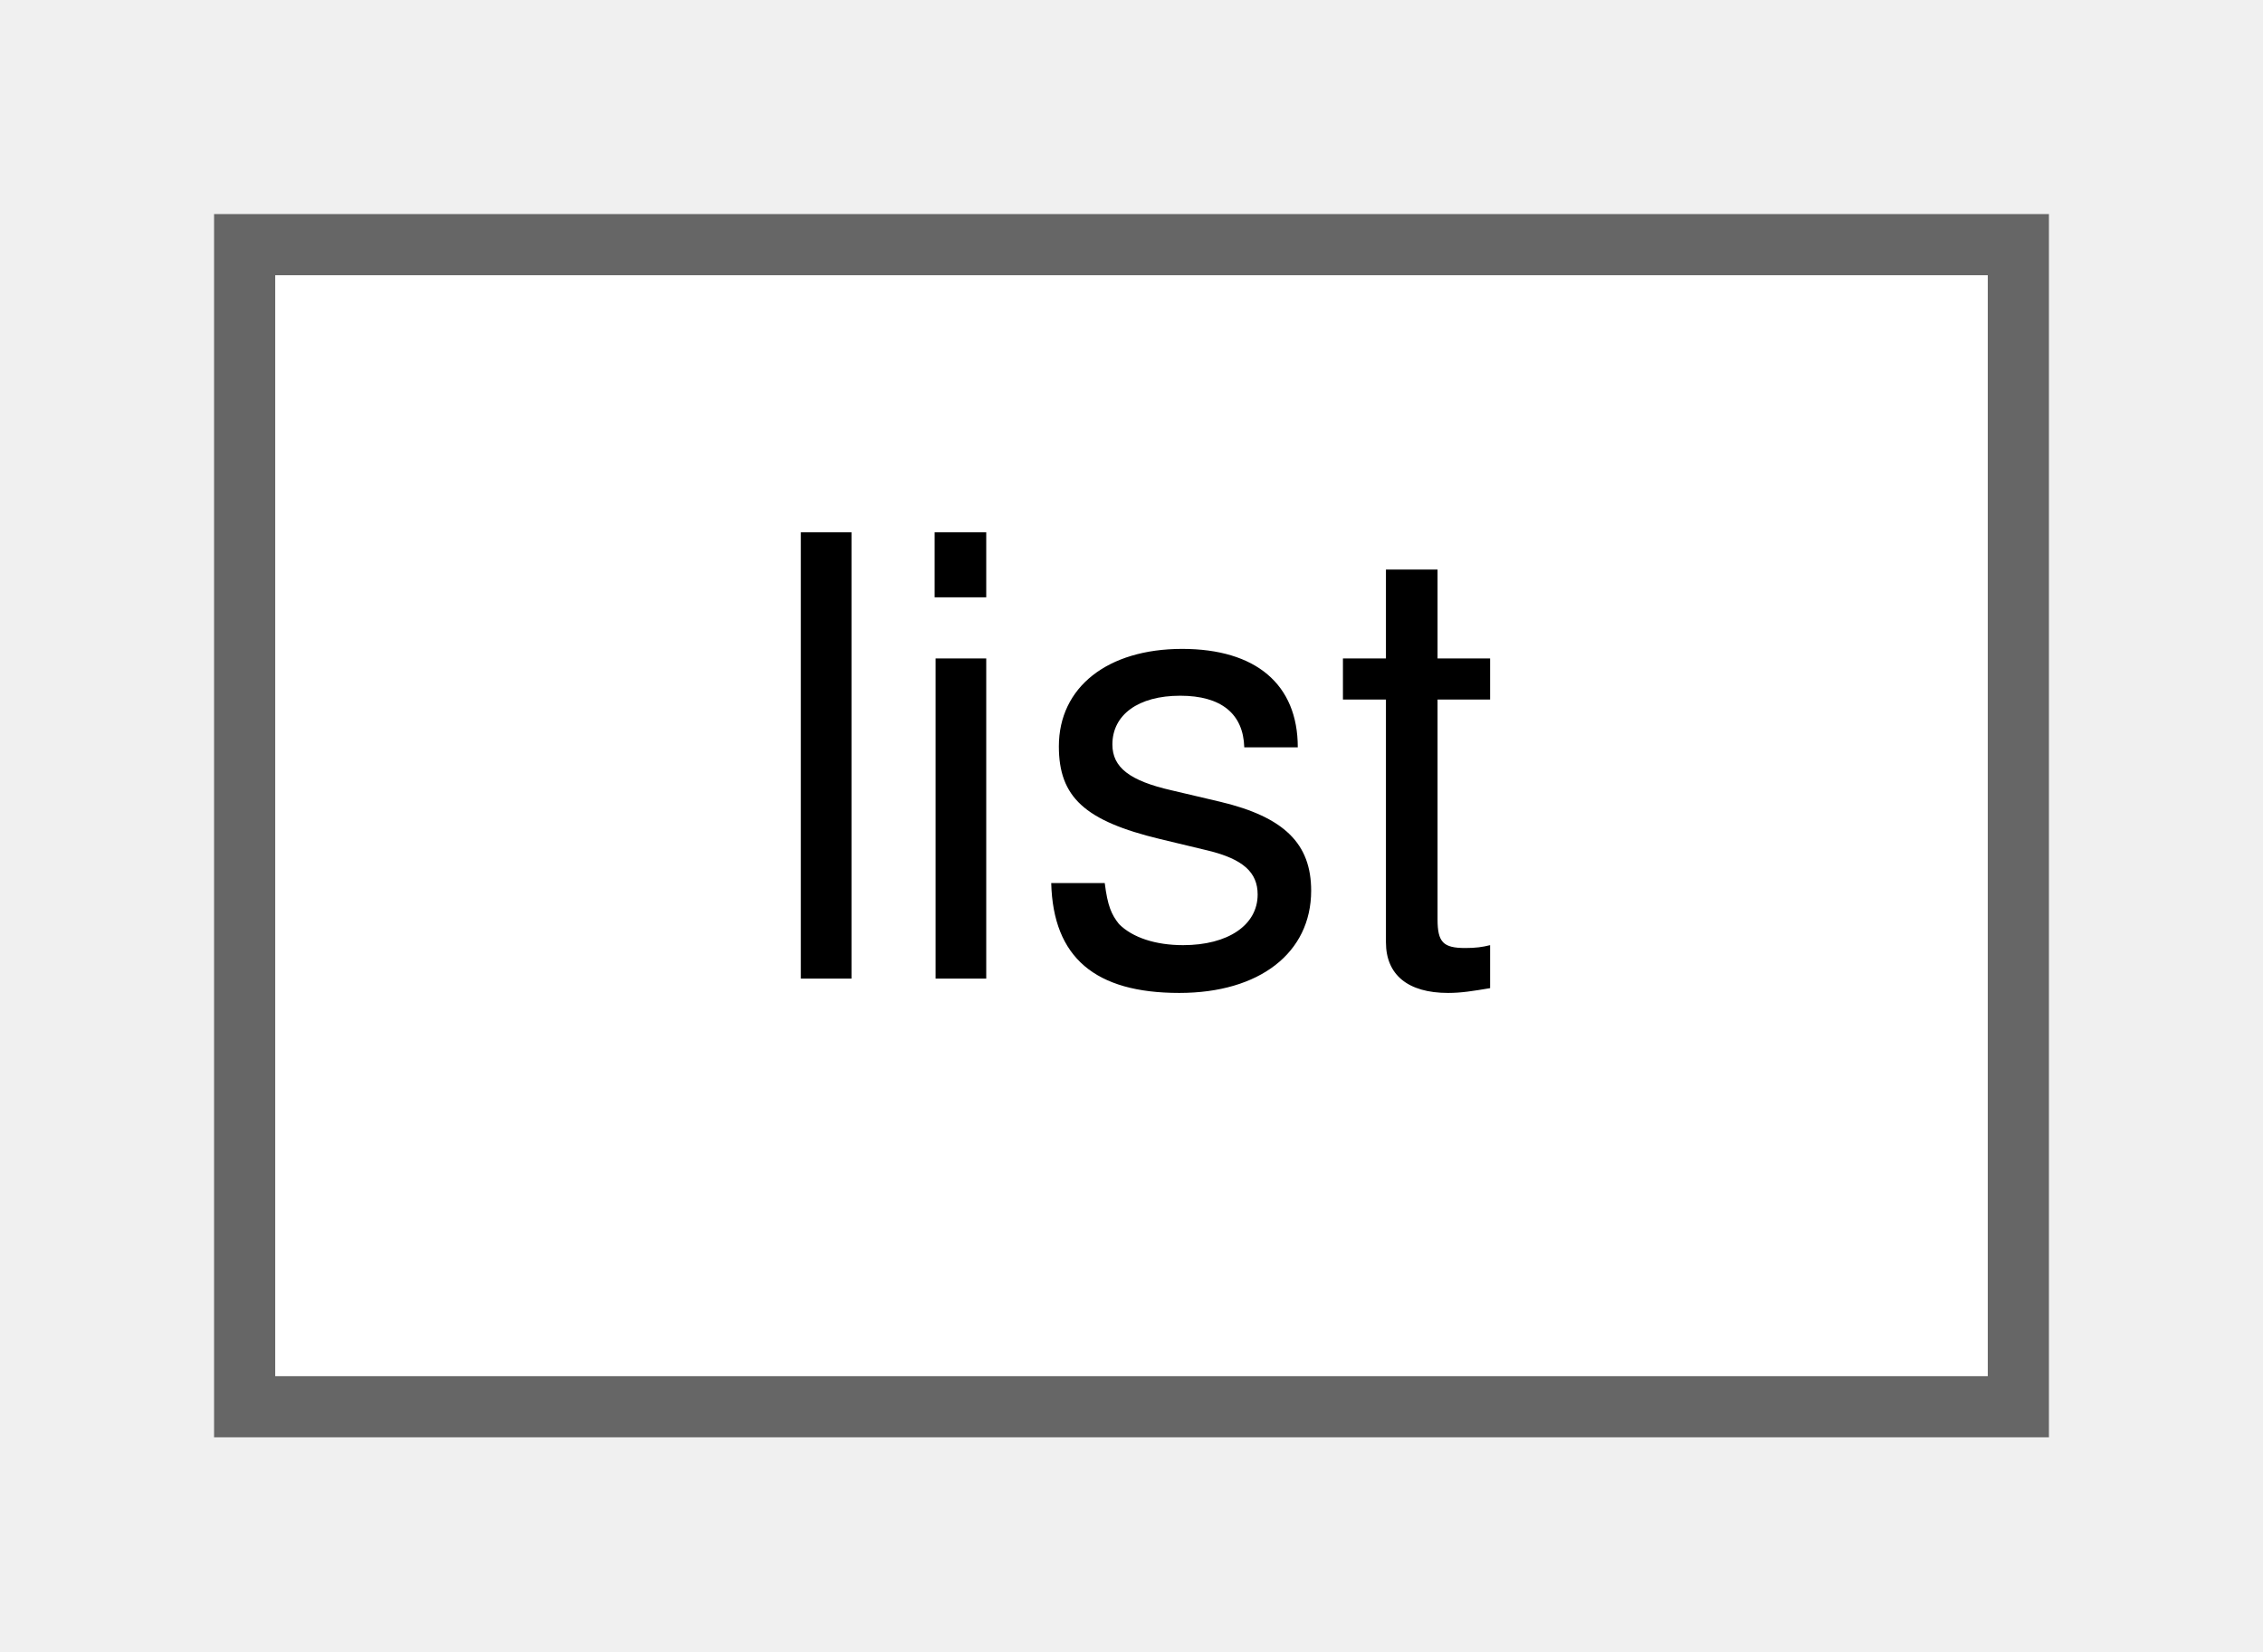
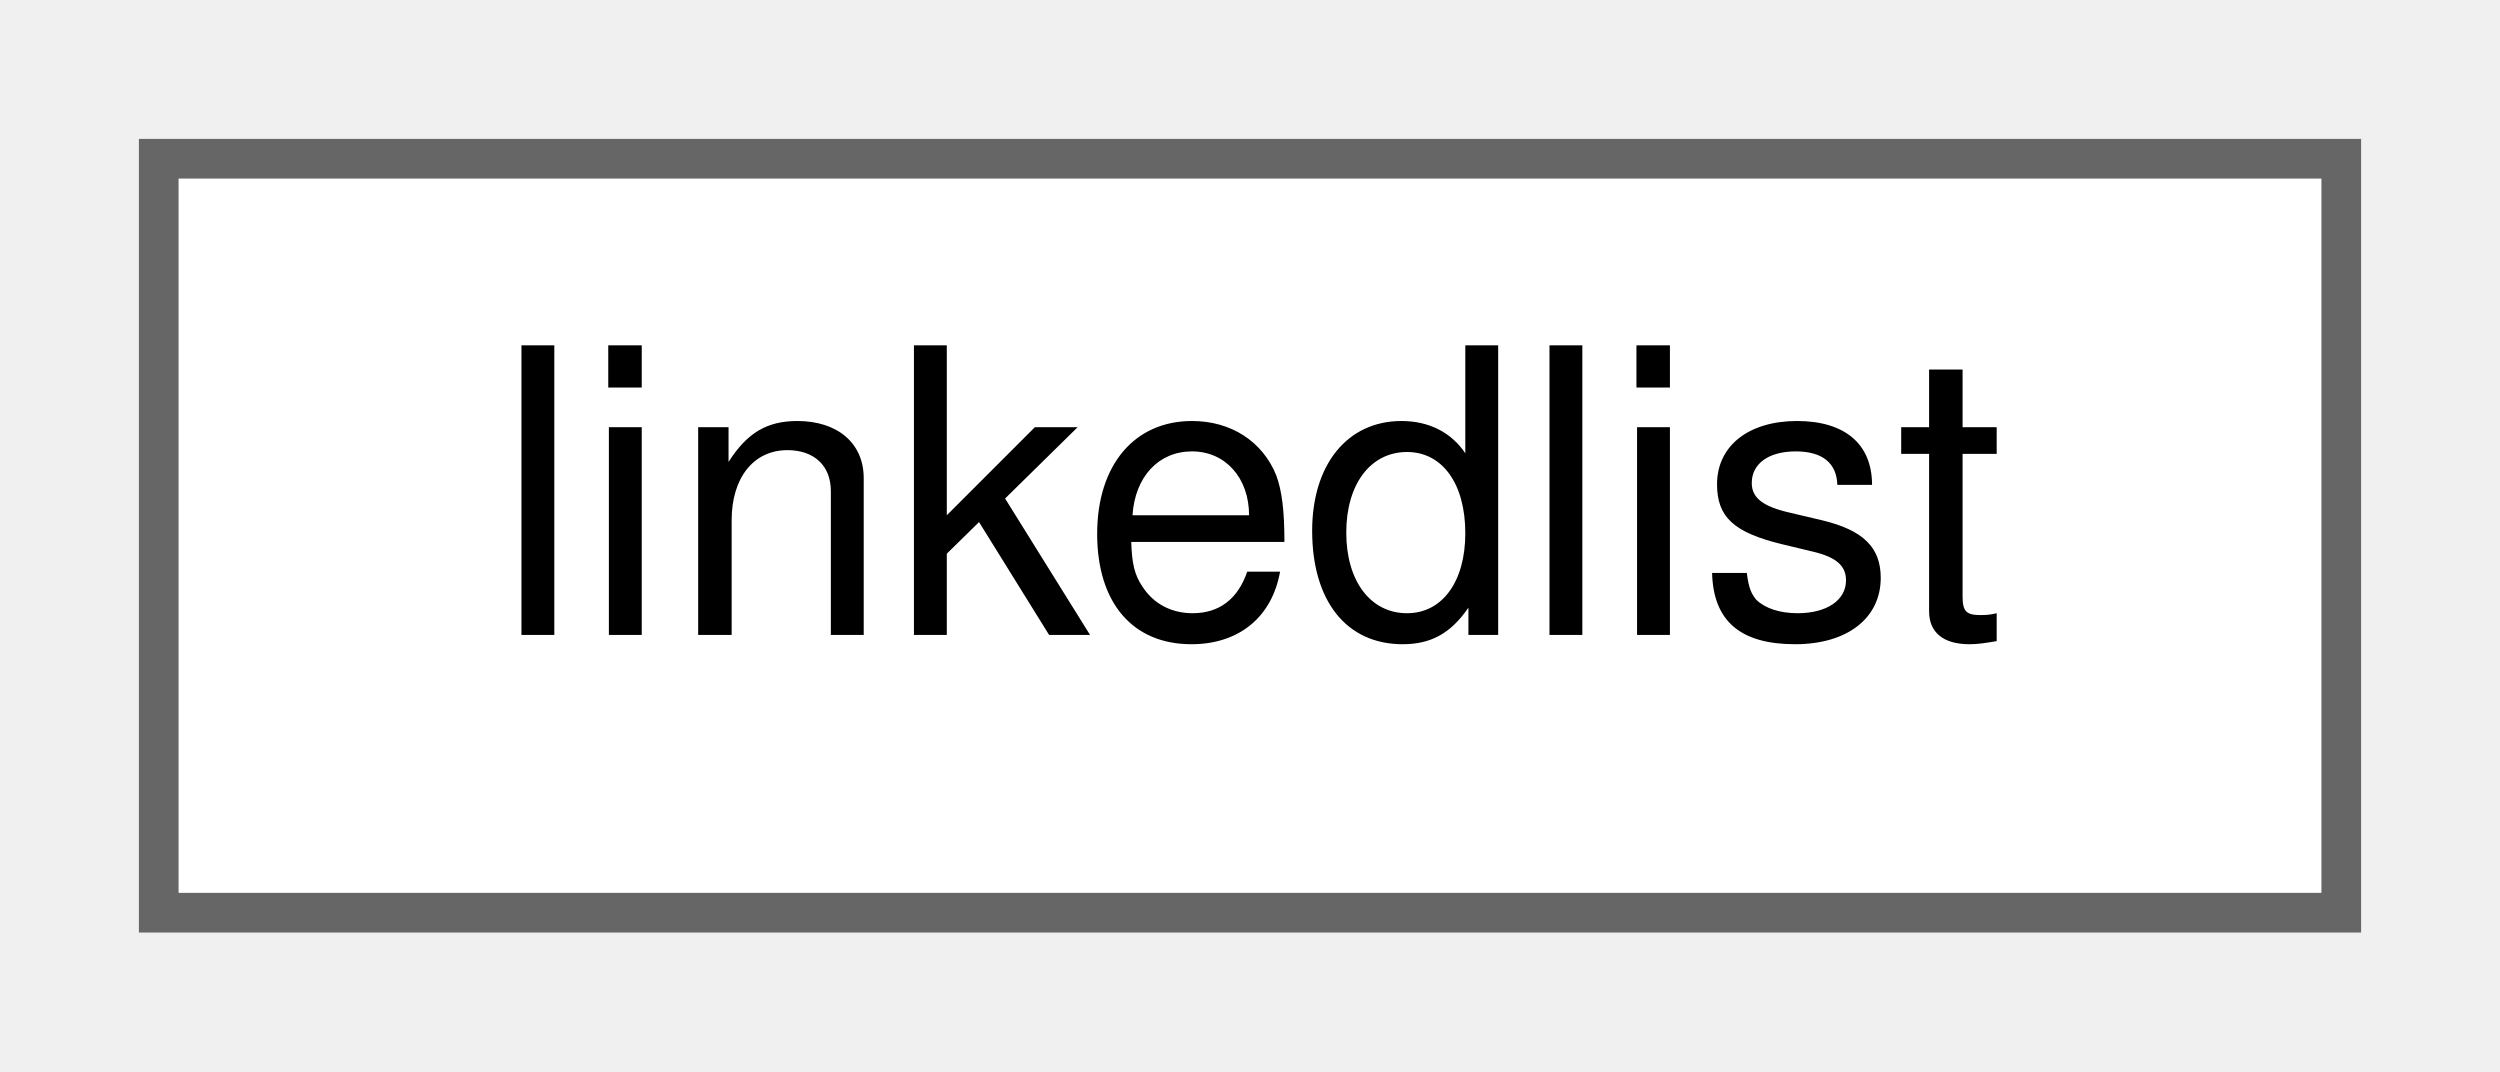
- <svg xmlns="http://www.w3.org/2000/svg" xmlns:xlink="http://www.w3.org/1999/xlink" width="37pt" height="27pt" viewBox="0.00 0.00 37.00 27.00">
+ <svg xmlns="http://www.w3.org/2000/svg" xmlns:xlink="http://www.w3.org/1999/xlink" width="63pt" height="27pt" viewBox="0.00 0.00 63.00 27.00">
  <g id="graph0" class="graph" transform="scale(1 1) rotate(0) translate(4 23)">
    <g id="node1" class="node">
      <g id="a_node1">
-         <a xlink:href="d8/d10/structlist.html" target="_top" xlink:title=" ">
-           <polygon fill="white" stroke="#666666" points="29,-19 0,-19 0,0 29,0 29,-19" />
-           <text text-anchor="middle" x="14.5" y="-7" font-family="Helvetica,sans-Serif" font-size="10.00">list</text>
+         <a xlink:href="d0/dff/structlinkedlist.html" target="_top" xlink:title=" ">
+           <polygon fill="white" stroke="#666666" points="55,-19 0,-19 0,0 55,0 55,-19" />
+           <text text-anchor="middle" x="27.5" y="-7" font-family="Helvetica,sans-Serif" font-size="10.00">linkedlist</text>
        </a>
      </g>
    </g>
  </g>
</svg>
